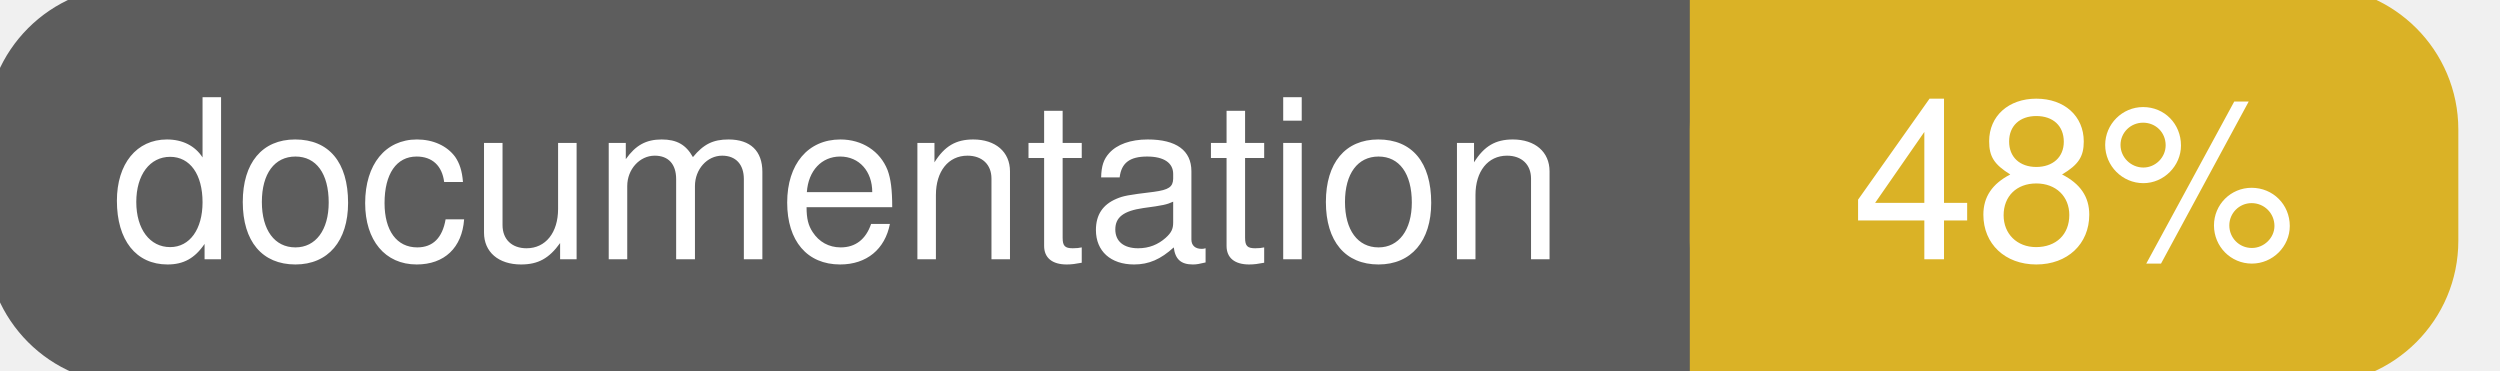
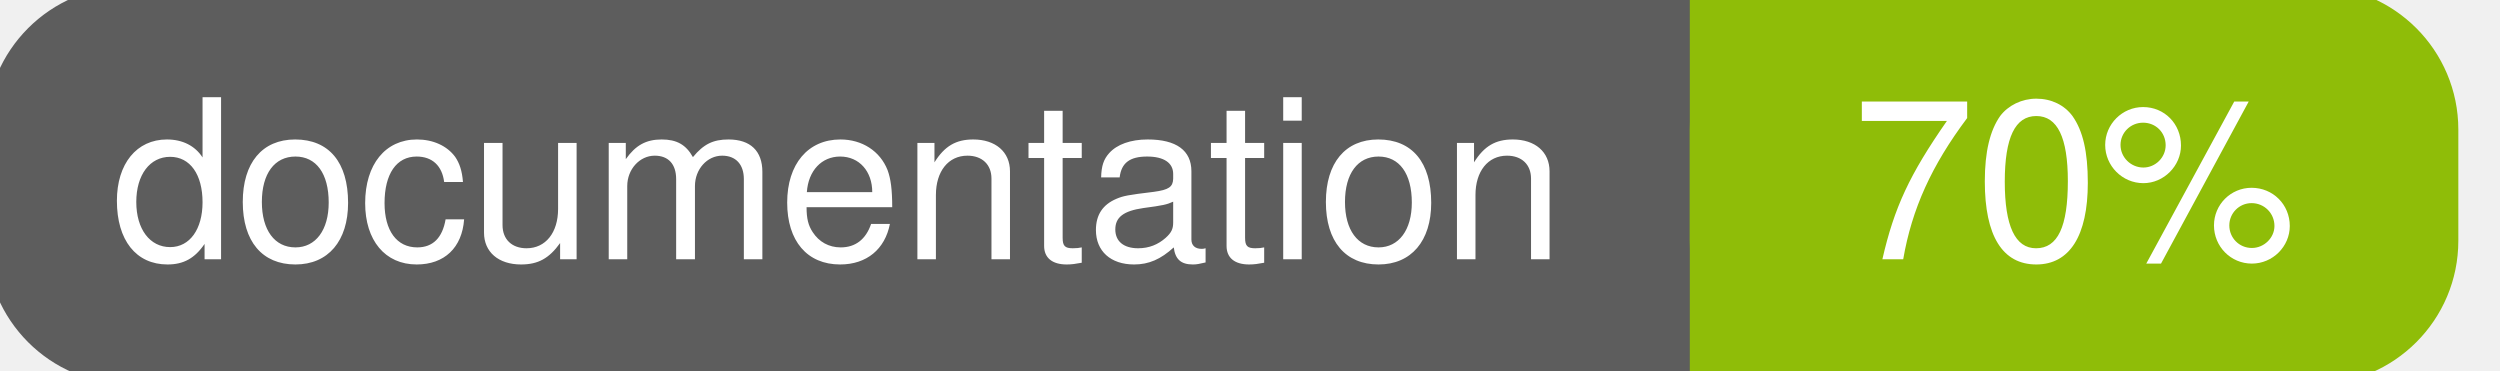
<svg xmlns="http://www.w3.org/2000/svg" width="135" height="20">
  <g>
    <rect id="svg_1" height="20" width="130" y="0" x="0" stroke-width="1.5" stroke="#5d5d5d" fill="#5d5d5d" rx="7" ry="7" />
-     <rect id="svg_2" height="20" width="40" y="0" x="92" stroke-width="1.5" stroke="#dab226" fill="#dab226" rx="7" ry="7" />
-     <rect id="svg_3" height="20" width="22" y="0" x="92" stroke-width="1.5" stroke="#dab226" fill="#dab226" />
+     <rect id="svg_2" height="20" width="40" y="0" x="92" stroke-width="1.5" stroke="#8fbd08" fill="#8fbd08" rx="7" ry="7" />
+     <rect id="svg_3" height="20" width="22" y="0" x="92" stroke-width="1.5" stroke="#8fbd08" fill="#8fbd08" />
    <text xml:space="preserve" text-anchor="start" font-family="Helvetica, Arial, sans-serif" font-size="12" id="svg_4" y="14" x="6" stroke-width="0" stroke="#5d5d5d" fill="#ffffff">documentation</text>
-     <text xml:space="preserve" text-anchor="middle" font-family="Helvetica, Arial, sans-serif" font-size="12" id="svg_5" y="14" x="112" stroke-width="0" stroke="#5d5d5d" fill="#ffffff" style="text-anchor: middle">48%</text>
+     <text xml:space="preserve" text-anchor="middle" font-family="Helvetica, Arial, sans-serif" font-size="12" id="svg_5" y="14" x="112" stroke-width="0" stroke="#5d5d5d" fill="#ffffff" style="text-anchor: middle">70%</text>
  </g>
</svg>
